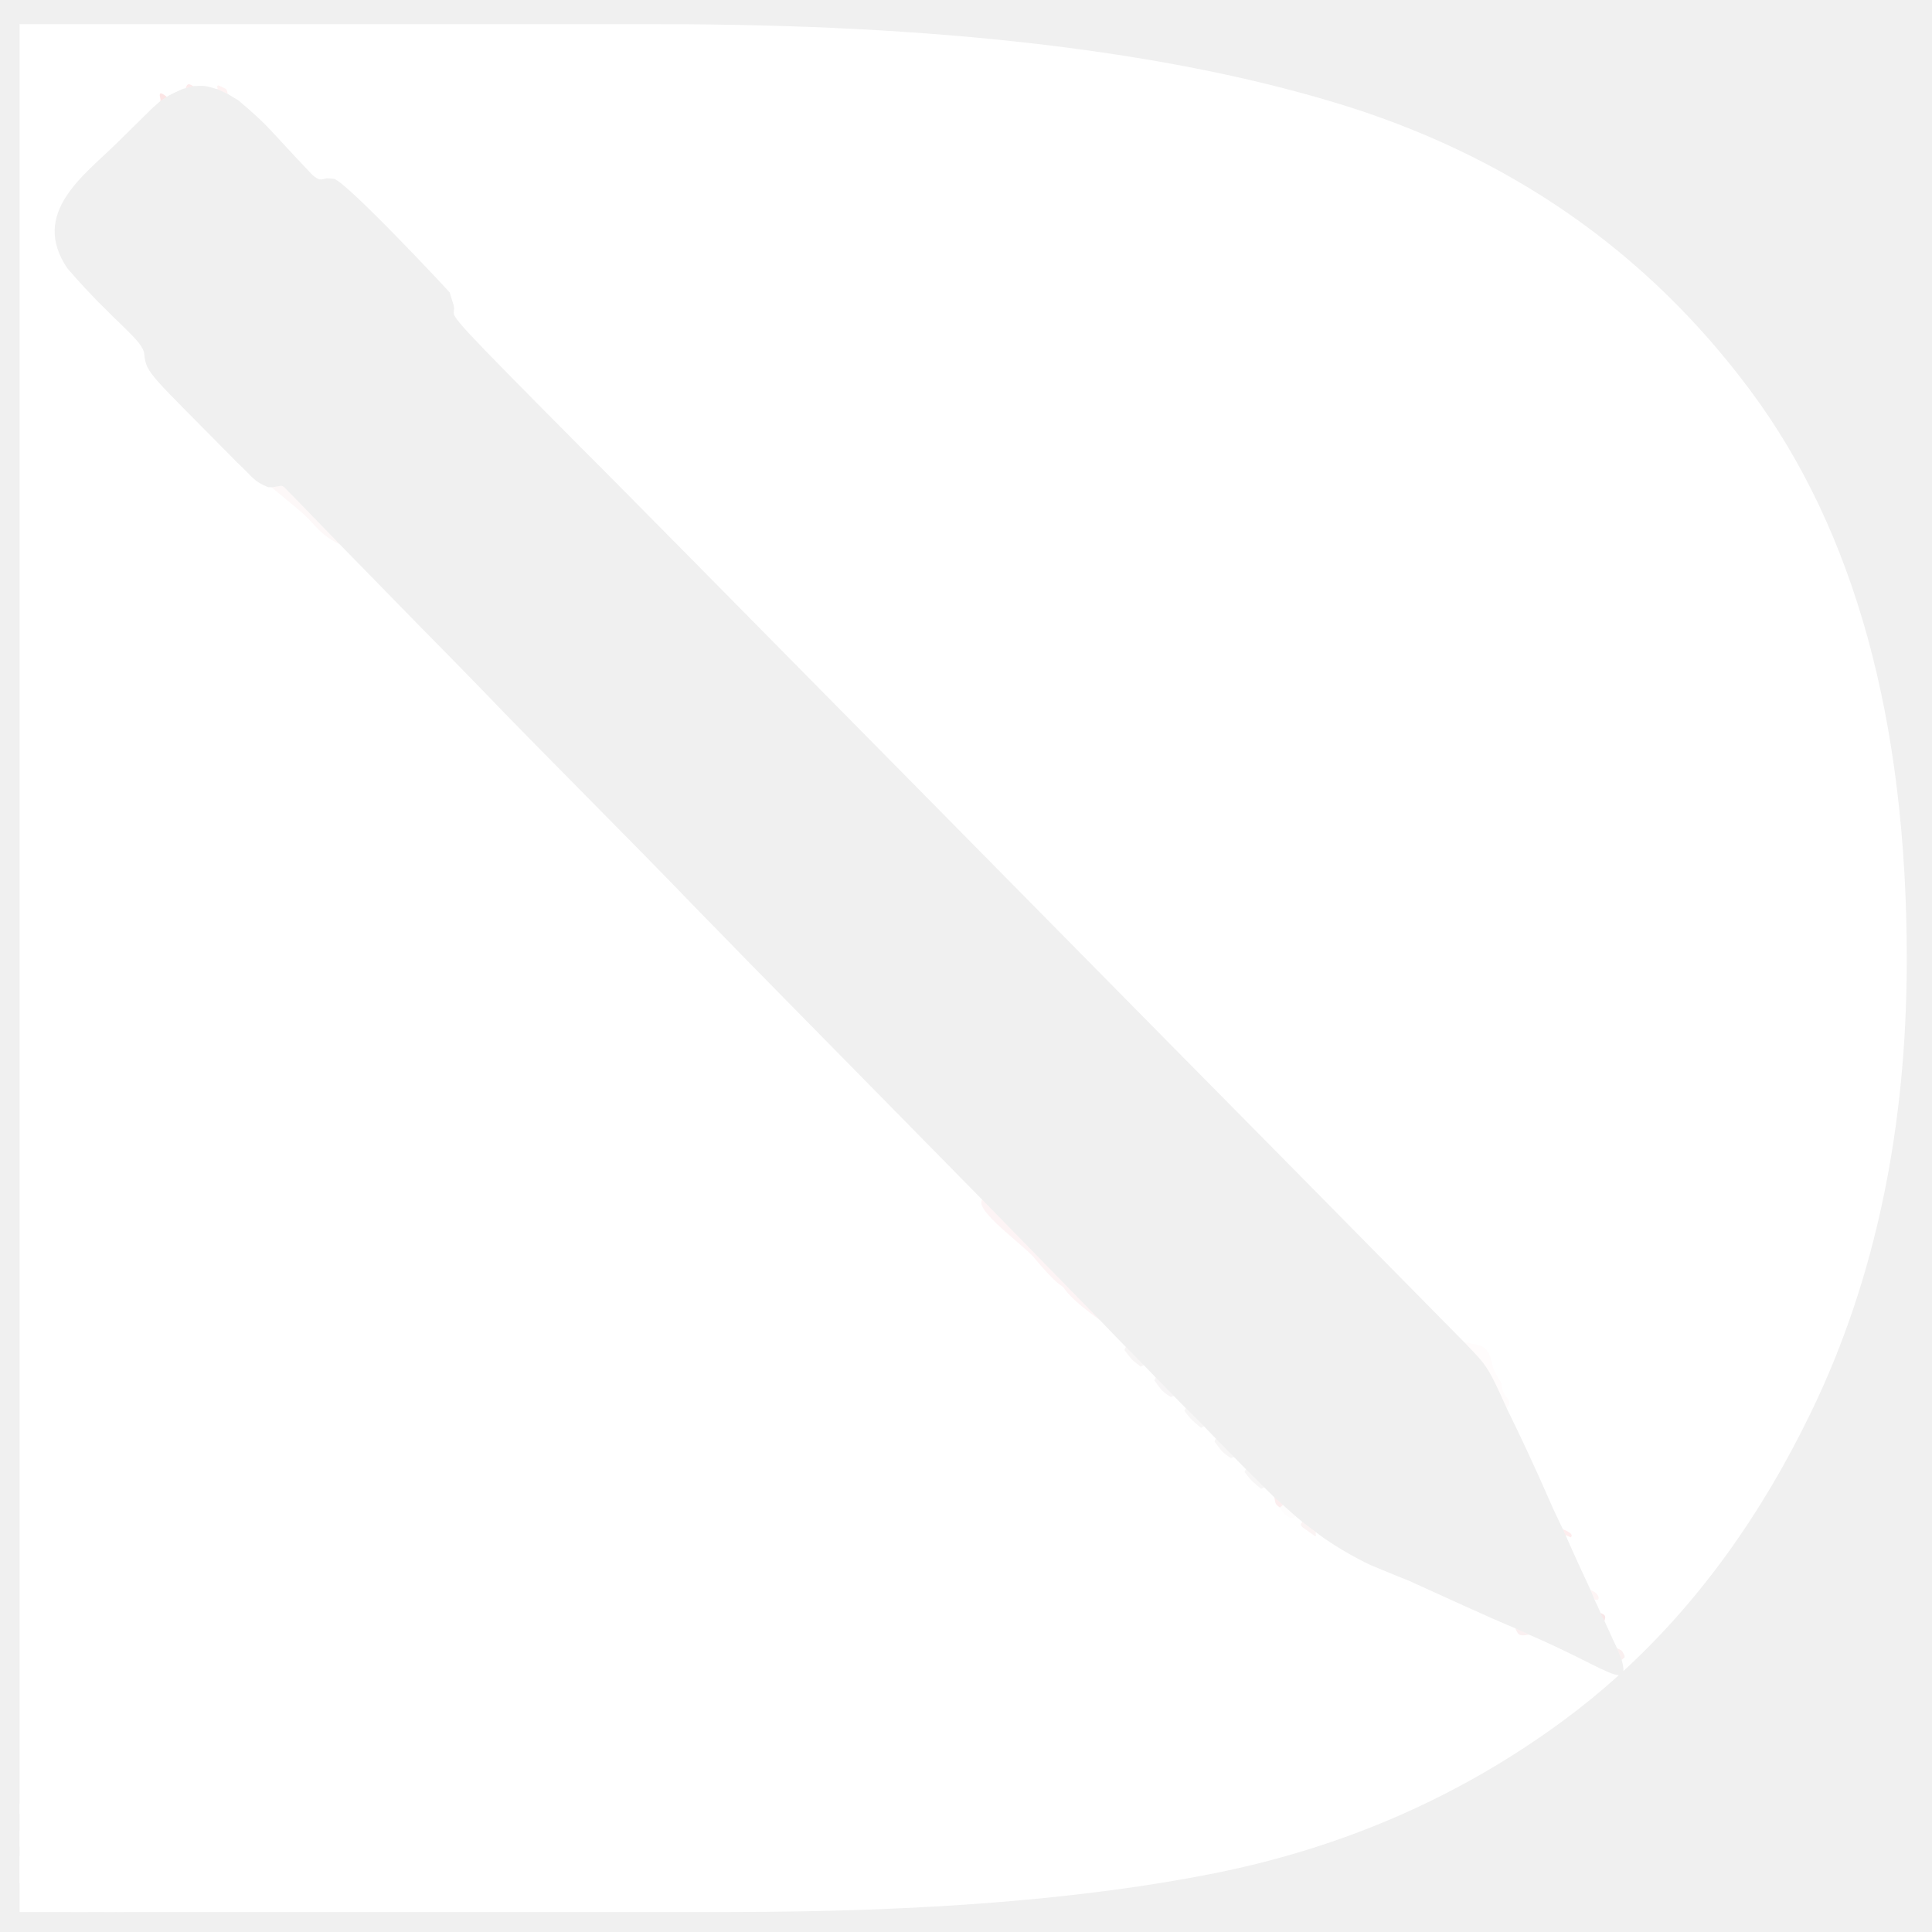
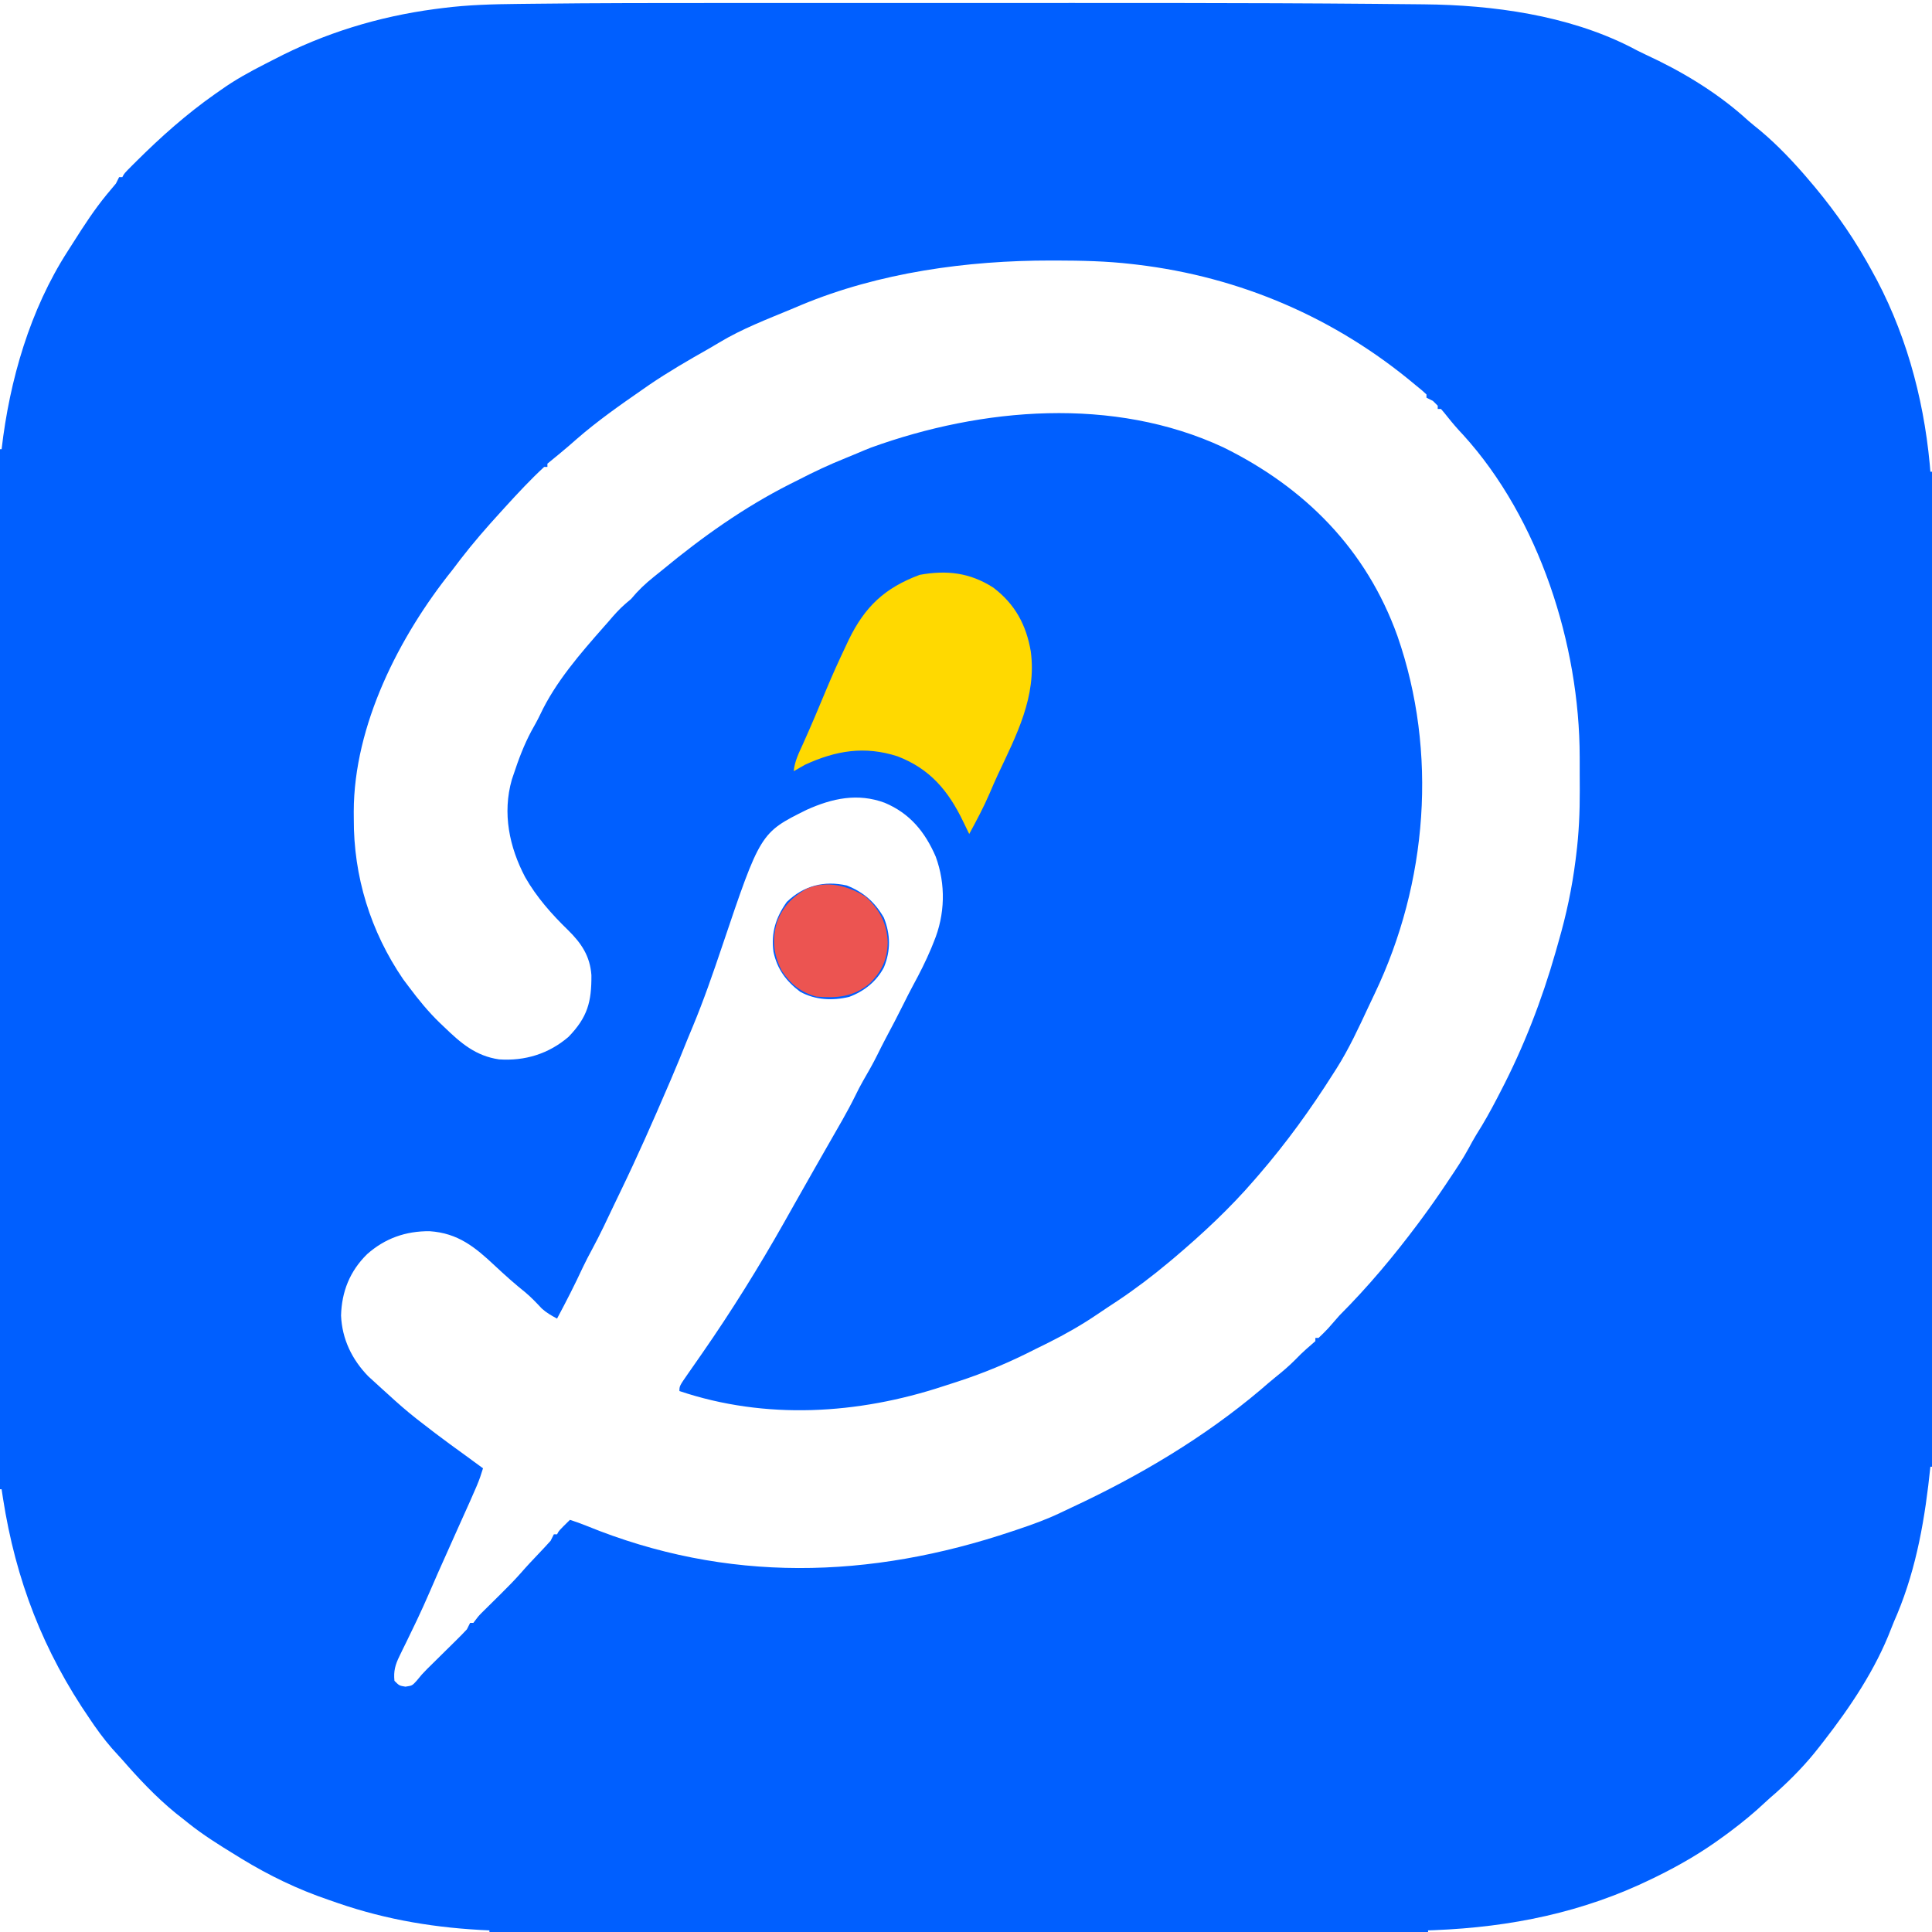
- <svg xmlns="http://www.w3.org/2000/svg" width="100%" height="100%" viewBox="0 0 1200 1200" version="1.1" xml:space="preserve" style="fill-rule:evenodd;clip-rule:evenodd;stroke-linejoin:round;stroke-miterlimit:2;">
-   <defs>
-     <filter id="inv" color-interpolation-filters="sRGB">
-       <feColorMatrix type="matrix" values="-1 0 0 0 1  0 -1 0 0 1  0 0 -1 0 1  0 0 0 1 0" />
-     </filter>
-   </defs>
-   <g filter="url(#inv)">
-     <path d="M12.145,1187.573L12.145,15.021L409.016,15.021C581.035,15.021 720.902,31.199 828.619,63.555C936.335,95.911 1022.549,155.612 1087.261,242.659C1151.973,329.706 1184.328,447.39 1184.328,595.713C1184.328,701.085 1164.669,794.575 1125.351,876.181C1094.097,941.049 1055.079,994.971 1008.299,1037.947C1008.485,1036.413 1008.126,1034.136 1007.265,1031.002C1007.025,1030.431 1007.187,1030.635 1004.442,1023.822C1003.777,1022.473 1001.492,1017.835 996.568,1006.789C995.854,1005.327 995.805,1005.682 994.956,1003.944C994.875,1003.778 994.956,1003.944 994.113,1001.824C993.388,999.689 990.58,993.956 990.249,993.28L987.933,987.585C987.343,986.263 987.38,986.409 980.318,971.15C976.871,963.703 973.005,954.856 972.384,953.435L970.764,949.876L965.327,938.484C964.575,936.779 959.698,925.71 955.877,917.188C954.331,913.77 945.194,893.566 935.854,874.704C923.909,847.976 923.339,848.204 909.501,833.691L799.874,722.516C775.518,698.109 373.153,289.75 363.487,280.641C281.701,198.333 281.233,197.29 281.893,193.222C282.396,190.125 281.844,190.33 279.324,181.672C278.046,180.014 215.46,113.124 207.463,111.087C207.105,110.996 207.13,111.061 202.963,110.728C198.4,111.918 198.206,111.913 194.187,108.819C166.827,80.128 168,79.129 148.033,62.314L141.453,58.355L135.027,55.403C127.45,53.279 127.544,53.049 120.032,53.484C119.666,53.599 117.511,54.277 115.371,54.725C112.404,55.247 104.442,59.6 103.535,60.096L99.536,62.835L94.881,66.921L72.772,88.679C52.437,108.776 18.523,132.212 41.812,166.615C70.747,200.337 88.835,210.914 89.636,220.075C90.87,232.224 93.121,232.156 147.158,287.119C157.962,297.186 157.014,298.586 166.437,302.554L168.648,302.69C174.728,301.932 174.818,300.935 176.739,302.849C179.552,305.652 181.776,307.869 211.364,338.431L260.96,389.201C270.544,399.018 274.254,402.557 299.447,428.468C333.368,463.984 391.316,521.397 433.541,565.376L445.957,578.05C447.446,579.572 447.332,579.463 464.525,597.117L610.08,745.149C615.906,751.163 615.895,751.092 683.226,820.015L691.84,828.975L699.27,836.583L710.48,847.959L717.893,855.604L729.038,867.035L736.512,874.613L747.815,885.901L755.196,893.567L766.395,904.951L773.869,912.529L785.181,923.794L791.478,929.998L796.845,934.758L804.785,941.804L808.843,945.21L817.348,951.679C831.073,962.38 849.629,971.472 852.1,972.44C869.053,979.415 868.77,979.357 875.075,981.814C927.903,1005.961 935.832,1009.169 941.181,1011.334L949.708,1015.326C981.743,1029.035 999.189,1040.49 1005.536,1040.464C994.31,1050.608 982.643,1060.13 970.534,1069.029C906.641,1115.989 834.557,1147.486 754.282,1163.521C674.007,1179.555 573.663,1187.573 453.25,1187.573L12.145,1187.573Z" />
-     <g transform="matrix(-1.245254,-1.263855,1.104638,-1.088379,435.2602,1611.056)">
-       <path d="M313.397,25.17C313.701,25.31 314.308,25.498 315.299,25.766C318.723,26.693 321.053,25.436 324.593,28.415C330.252,39.822 306.655,37.68 310.72,29.623C311.096,28.877 311.357,28.112 311.53,27.337L313.397,25.17ZM324.712,12.03C324.868,12.085 324.968,12.147 324.997,12.216C325.196,12.689 324.3,12.468 323.809,18.522C323.368,23.956 315.936,24.368 313.754,24.755L316.656,21.385C319.891,21.444 320.896,19.07 320.388,17.051L324.712,12.03ZM317.465,28.791C309.444,29.165 315.06,33.16 316.531,33.297C316.897,33.331 329.609,31.737 317.465,28.791Z" style="fill-opacity:0.94;" />
-       <path d="M335.832,9.836C336.37,5.379 337.509,5.093 338.507,4.843C339.026,4.87 341.934,5.02 344.755,5.605L351.185,12.854C351.01,20.802 339.311,19.6 339.185,21.434C339.071,23.1 339.281,24.782 339.119,26.444C338.922,28.464 335.918,28.238 335.823,26.45C335.573,21.752 335.489,18.095 335.527,15.244C337.129,15.834 339.393,16.428 342.479,17.015C352.928,14.865 346.641,7.88 343.472,7.756C343.165,7.744 339.003,8.561 335.832,9.836ZM335.527,15.244C330.025,13.218 332.32,11.247 335.832,9.836C335.667,11.205 335.558,12.968 335.527,15.244Z" style="fill-opacity:0.94;" />
-       <path d="M353.651,15.634L357.712,20.212C356.501,20.407 355.761,20.768 355.899,21.453C356.506,24.463 359.436,24.99 361.983,25.027L364.461,27.82C359.888,28.543 350.037,25.89 352.831,17.582C353.074,16.858 353.349,16.211 353.651,15.634Z" style="fill-opacity:0.94;" />
-       <path d="M219.499,471.918C231.608,469.572 235.152,470.398 236.478,470.707C237.647,470.98 237.663,469.368 251.478,470.707C256.92,471.235 278.004,466.889 278.491,472.201C273.772,472.156 273.805,472.183 219.499,471.918Z" style="fill:rgb(25,122,120);fill-opacity:0.09;" />
-       <path d="M630.747,469.682C628.647,472.817 629.011,473.31 627.483,473.327C625.245,473.35 623.475,473.369 599.501,473.127C609.119,469.681 609.378,472.198 619.539,470.994C620.436,470.887 630.593,469.684 630.747,469.682Z" style="fill:rgb(25,95,91);fill-opacity:0.08;" />
-       <path d="M97.61,563.21C113.066,569.82 113.2,569.455 124.501,569.667C118.656,574.392 117.726,575.439 111.692,571.151C108.949,569.203 105.511,569.34 104.619,568.346C101.392,564.751 97.847,568.002 97.61,563.21Z" style="fill:rgb(14,83,83);fill-opacity:0.04;" />
-       <path d="M197.499,471.79L197.943,470.5C202.057,469.768 201.976,469.933 206.057,470.5L206.501,471.789L197.499,471.79Z" style="fill:rgb(63,80,78);fill-opacity:0.13;" />
-       <path d="M167.498,471.767L167.859,470.5C172.02,470.038 171.875,469.897 176.148,470.5L176.501,471.684L167.498,471.767Z" style="fill:rgb(59,70,69);fill-opacity:0.14;" />
-       <path d="M137.503,471.781L137.861,470.5C142.021,470.039 141.876,469.899 146.146,470.5L146.501,471.684L137.503,471.781Z" style="fill:rgb(59,70,69);fill-opacity:0.14;" />
-       <path d="M182.5,471.68L182.966,470.5C187.082,469.501 186.997,469.914 191.147,470.5L191.498,471.735L182.5,471.68Z" style="fill:rgb(57,67,66);fill-opacity:0.15;" />
-       <path d="M152.5,471.68L152.966,470.5C157.076,469.503 156.99,469.913 161.15,470.5L161.5,471.688L152.5,471.68Z" style="fill:rgb(57,65,64);fill-opacity:0.15;" />
-       <path d="M128.599,470.589L128.487,472.177C126.498,472.33 124.508,472.483 122.518,472.636C122.544,472.123 122.709,468.889 128.599,470.589Z" style="fill:rgb(29,63,55);fill-opacity:0.04;" />
-       <path d="M119.545,472.958L113.584,473.937C113.575,473.432 112.676,473.237 112.666,472.733C112.663,472.552 112.767,472.609 117.519,471.604C120.033,471.073 119.181,472.715 119.545,472.958Z" style="fill:rgb(35,84,82);fill-opacity:0.14;" />
-       <path d="M28.487,534.531C29.555,535.035 30.622,535.54 31.69,536.044C27.974,537.991 26.273,535.196 28.487,534.531Z" style="fill:rgb(12,79,78);fill-opacity:0.13;" />
-       <path d="M40.649,503.82C38.99,504.524 37.332,505.227 35.673,505.93C37.487,503.272 37.654,502.394 40.649,503.82Z" style="fill:rgb(30,79,74);fill-opacity:0.19;" />
-       <path d="M6.612,525.274C6.935,525.422 6.79,525.405 10.61,527.227C9.07,527.858 9.147,528.126 7.505,527.489C6.122,526.953 6.62,526.691 6.612,525.274Z" style="fill:rgb(28,79,75);fill-opacity:0.2;" />
-       <path d="M743.328,566.157C743.322,566.579 744.144,566.707 744.138,567.128C744.131,567.65 743.975,567.488 742.373,568.236C740.873,568.936 740.891,568.673 739.601,567.773C740.843,567.234 742.086,566.696 743.328,566.157Z" style="fill:rgb(13,80,80);fill-opacity:0.15;" />
-       <path d="M128.599,470.589C130.814,470.149 130.665,470.57 132.522,471.866L128.487,472.177L128.599,470.589Z" style="fill:rgb(24,115,109);fill-opacity:0.15;" />
-       <path d="M51.551,544.358L53.62,545.224C49.64,547.305 49.67,545.571 49.715,545.261C49.739,545.099 49.715,545.261 51.551,544.358Z" style="fill:rgb(11,153,148);fill-opacity:0.12;" />
-       <path d="M754.383,546.491C754.681,547.344 755.955,547.601 756.253,548.454C756.541,549.28 754.108,549.545 753.901,549.567C754.062,548.542 754.223,547.516 754.383,546.491Z" style="fill:rgb(16,109,108);fill-opacity:0.24;" />
-       <path d="M751.375,557.435C752.162,559.251 751.865,559.538 750.03,560.138C750.129,559.917 750.709,558.621 751.375,557.435Z" style="fill:rgb(14,118,117);fill-opacity:0.17;" />
-       <path d="M20.564,531.319C21.433,531.653 21.31,531.469 22.344,531.866C22.442,531.904 22.344,531.866 23.528,532.438C21.66,533.281 21.464,533.072 20.564,531.319Z" style="fill:rgb(32,107,103);fill-opacity:0.22;" />
-     </g>
+ <svg xmlns="http://www.w3.org/2000/svg" viewBox="0 0 1200 1200" width="100%" height="100%">
+   <rect width="1200" height="1200" rx="270" fill="#005FFF" />
+   <g fill="#FFFFFF" fill-rule="evenodd">
+     <path d="M0 0 C396 0 792 0 1200 0 C1200 96.69 1200 193.38 1200 293 C1199.67 293 1199.34 293 1199 293 C1198.86 291.42 1198.73 289.84 1198.59 288.22 C1194.61 245.81 1182.97 204.19 1162 167 C1161.08 165.36 1160.16 163.72 1159.21 162.03 C1148.47 143.2 1136.19 126.37 1122 110 C1121.28 109.17 1120.57 108.34 1119.83 107.49 C1110.5 96.89 1100.58 86.72 1089.48 77.98 C1087.06 76.05 1084.78 74.02 1082.5 71.94 C1064.74 56.4 1043.77 43.89 1022.41 34.05 C1018.95 32.44 1015.61 30.75 1012.25 28.94 C973.54 9.45 927.22 3.09 884.42 2.69 C882.52 2.67 880.62 2.65 878.66 2.63 C872.1 2.56 865.53 2.5 858.97 2.45 C858.38 2.44 858.38 2.44 855.42 2.41 C770.82 1.67 686.22 1.85 601.61 1.87 C583.61 1.88 565.6 1.87 547.6 1.87 C526.33 1.86 505.07 1.86 483.8 1.87 C481.52 1.87 479.23 1.87 476.95 1.87 C476.39 1.87 476.39 1.87 473.54 1.87 C465.84 1.87 458.13 1.87 450.42 1.86 C410.78 1.85 371.15 1.86 331.52 2.33 C328.42 2.36 325.33 2.4 322.23 2.43 C306.37 2.6 290.75 2.98 275 5 C273.35 5.21 271.69 5.42 269.99 5.64 C234.98 10.32 201.33 20.62 170 37 C169.14 37.44 169.14 37.44 164.76 39.67 C155.13 44.6 145.81 49.68 137 56 C136.45 56.38 136.45 56.38 133.66 58.33 C115.84 70.85 100.05 84.91 84.62 100.25 C83.88 100.99 83.14 101.73 82.37 102.49 C77.12 107.75 77.12 107.75 76 110 C75.34 110 74.68 110 74 110 C73.67 110.66 73.67 110.66 72 114 C70.13 116.29 68.23 118.56 66.31 120.81 C58.66 130.12 52.19 140.05 45.76 150.22 C44.56 152.12 43.35 154 42.14 155.89 C18.6 192.39 5.97 236.12 1 279 C0.67 279 0.34 279 0 279 C0 186.93 0 94.86 0 0 Z " transform="translate(0,0)" />
+     <path d="M0 0 C0.52 0 0.52 0 3.16 0 C18.92 0.03 34.51 0.36 50.19 2.19 C51.3 2.32 52.41 2.45 53.56 2.58 C117.71 10.25 176.71 35.68 226.19 77.19 C227.57 78.32 228.95 79.46 230.38 80.62 C231.3 81.47 232.23 82.32 233.19 83.19 C233.19 83.85 233.19 84.51 233.19 85.19 C234.51 85.85 235.83 86.51 237.19 87.19 C238.18 88.18 239.17 89.17 240.19 90.19 C240.19 90.85 240.19 91.51 240.19 92.19 C240.85 92.19 241.51 92.19 242.19 92.19 C243.58 93.74 244.9 95.36 246.19 97 C249.28 100.89 252.45 104.59 255.88 108.19 C303.28 160.27 328.28 238.64 328.36 308.25 C328.36 309.36 328.36 310.47 328.37 311.62 C328.37 313.96 328.37 316.3 328.37 318.64 C328.37 322.15 328.39 325.66 328.41 329.18 C328.45 342.64 327.88 355.81 326.19 369.19 C326.06 370.27 325.93 371.35 325.79 372.46 C323.59 389.8 320.06 406.41 315.19 423.19 C314.6 425.25 314.02 427.32 313.44 429.39 C304.86 459.43 293.63 488.46 279.19 516.19 C278.46 517.61 277.73 519.03 276.97 520.49 C272.99 528.14 268.85 535.6 264.21 542.87 C262.55 545.6 261.01 548.4 259.5 551.23 C255.84 557.99 251.6 564.32 247.31 570.69 C246.93 571.26 246.93 571.26 245 574.16 C240.22 581.29 235.29 588.29 230.19 595.19 C229.41 596.25 228.63 597.3 227.82 598.39 C212.84 618.42 196.88 637.49 179.19 655.19 C176.85 657.85 174.52 660.52 172.19 663.19 C170.24 665.24 168.26 667.26 166.19 669.19 C165.53 669.19 164.87 669.19 164.19 669.19 C164.19 669.85 164.19 670.51 164.19 671.19 C162.32 672.86 160.44 674.52 158.52 676.14 C156.19 678.19 154.04 680.33 151.88 682.56 C147.85 686.64 143.58 690.25 139.11 693.82 C136.08 696.28 133.14 698.82 130.19 701.38 C95.19 731.01 54.64 755.01 13.21 774.31 C10.74 775.46 8.28 776.63 5.82 777.81 C-2.84 781.96 -11.71 785.15 -20.81 788.19 C-21.83 788.53 -22.85 788.88 -23.91 789.23 C-112.69 819.1 -201.31 821.53 -288.55 785.89 C-291.95 784.53 -295.33 783.29 -298.81 782.19 C-305.69 788.94 -305.69 788.94 -306.81 791.19 C-307.47 791.19 -308.13 791.19 -308.81 791.19 C-309.47 792.51 -310.13 793.83 -310.81 795.19 C-313.16 797.81 -315.57 800.39 -318 802.94 C-321.82 806.95 -325.6 810.95 -329.23 815.13 C-333.3 819.73 -337.57 824.06 -341.94 828.38 C-342.33 828.77 -342.33 828.77 -344.32 830.74 C-347.43 833.83 -350.54 836.92 -353.68 839.99 C-355.81 842.19 -355.81 842.19 -358.81 846.19 C-359.47 846.19 -360.13 846.19 -360.81 846.19 C-361.47 847.51 -362.13 848.83 -362.81 850.19 C-364.8 852.33 -366.84 854.41 -368.92 856.46 C-370.15 857.68 -371.38 858.89 -372.65 860.15 C-373.29 860.79 -373.29 860.79 -376.56 864 C-379.1 866.5 -381.64 869.01 -384.17 871.52 C-385.3 872.63 -386.43 873.74 -387.59 874.89 C-390.81 878.19 -390.81 878.19 -393.97 882.07 C-396.81 885.19 -396.81 885.19 -401 885.81 C-404.81 885.19 -404.81 885.19 -407.81 882.19 C-408.43 876.17 -407.34 872.23 -404.7 866.85 C-404.37 866.16 -404.37 866.16 -402.68 862.66 C-402.32 861.94 -402.32 861.94 -400.5 858.25 C-399.02 855.19 -397.55 852.13 -396.07 849.07 C-395.35 847.56 -394.62 846.05 -393.87 844.5 C-391.06 838.61 -388.41 832.67 -385.81 826.69 C-385.59 826.18 -385.59 826.18 -384.48 823.63 C-383.26 820.82 -382.03 818 -380.81 815.19 C-376.71 805.9 -372.56 796.63 -368.38 787.38 C-355.46 758.7 -355.46 758.7 -352.81 750.19 C-355.08 748.52 -357.35 746.85 -359.62 745.19 C-361 744.18 -362.38 743.17 -363.79 742.13 C-367 739.78 -370.22 737.45 -373.44 735.12 C-379.66 730.6 -385.75 725.91 -391.81 721.19 C-392.7 720.5 -393.59 719.8 -394.51 719.09 C-400.51 714.36 -406.19 709.36 -411.81 704.19 C-413.12 703 -414.44 701.82 -415.79 700.6 C-417.2 699.31 -418.61 698.02 -420.06 696.69 C-420.73 696.08 -420.73 696.08 -424.08 693.03 C-434.25 682.56 -440.34 669.91 -440.98 655.32 C-440.58 640.39 -435.5 627.7 -424.81 617.19 C-413.68 607.31 -400.75 602.79 -385.98 602.91 C-368.32 604.1 -357.81 612.75 -345.45 624.34 C-339.26 630.13 -333.03 635.71 -326.41 640.99 C-322.78 644.06 -319.54 647.46 -316.3 650.93 C-313.38 653.58 -310.28 655.34 -306.81 657.19 C-301.17 646.65 -295.75 636.06 -290.73 625.21 C-288.93 621.43 -287 617.75 -285 614.06 C-280.06 604.93 -275.66 595.55 -271.23 586.17 C-269.87 583.31 -268.5 580.46 -267.12 577.62 C-256.79 556.27 -247.23 534.6 -237.88 512.81 C-237.26 511.38 -236.65 509.95 -236.01 508.48 C-232.6 500.5 -229.29 492.49 -226.1 484.42 C-224.94 481.51 -223.72 478.63 -222.5 475.75 C-215.73 459.47 -209.99 442.86 -204.36 426.16 C-180.5 355.43 -180.5 355.43 -151.81 341.19 C-135.84 334 -120.08 330.6 -103.31 336.81 C-87.65 343.4 -78.26 354.89 -71.62 370.25 C-65.3 387.49 -65.78 406.26 -72.81 423.19 C-73.34 424.51 -73.87 425.83 -74.42 427.19 C-77.77 435.18 -81.64 442.81 -85.78 450.41 C-87.85 454.26 -89.81 458.15 -91.75 462.06 C-95.28 469.18 -98.98 476.21 -102.72 483.22 C-104.49 486.58 -106.2 489.96 -107.88 493.38 C-110.65 498.99 -113.76 504.37 -116.89 509.79 C-118.54 512.7 -120.05 515.62 -121.5 518.62 C-126.46 528.73 -132.23 538.42 -137.81 548.19 C-138.33 549.09 -138.84 549.99 -139.37 550.91 C-141.84 555.24 -144.31 559.56 -146.78 563.88 C-149.98 569.47 -153.15 575.08 -156.31 580.69 C-157.41 582.63 -158.51 584.57 -159.61 586.51 C-161.66 590.14 -163.7 593.76 -165.74 597.39 C-181.49 625.26 -198.51 652.62 -216.78 678.91 C-217.5 679.95 -218.23 680.99 -218.97 682.06 C-221.11 685.14 -223.25 688.21 -225.4 691.29 C-230.81 699.06 -230.81 699.06 -230.81 702.19 C-177.27 720.21 -120 716.69 -66.87 699.19 C-63.95 698.23 -61.03 697.3 -58.11 696.36 C-41.31 690.91 -25.52 684.24 -9.81 676.19 C-7.1 674.85 -4.4 673.52 -1.69 672.19 C8.9 666.89 19.07 661.11 28.86 654.45 C32.94 651.67 37.07 648.97 41.19 646.25 C52.35 638.8 62.91 630.8 73.19 622.19 C73.72 621.74 73.72 621.74 76.43 619.48 C94.02 604.6 111.14 588.66 126.19 571.19 C127.14 570.09 128.09 569 129.07 567.87 C146.16 548.07 161.21 527.28 175.19 505.19 C175.91 504.07 176.62 502.95 177.36 501.8 C185.11 489.56 191.13 476.45 197.25 463.34 C198.49 460.67 199.76 458 201.04 455.34 C233.9 386.57 240.3 305.48 215.16 233.22 C195.85 179.38 157.72 140.99 106.94 116 C38.86 84.34 -42.68 91.21 -111.81 116.19 C-114.77 117.35 -117.69 118.56 -120.6 119.82 C-122.98 120.83 -125.37 121.81 -127.77 122.78 C-137.73 126.78 -147.28 131.26 -156.81 136.19 C-157.69 136.63 -157.69 136.63 -162.16 138.87 C-190.7 153.31 -216.51 171.65 -241.15 192 C-242.99 193.52 -244.86 195.01 -246.73 196.5 C-252.03 200.73 -256.47 204.95 -260.81 210.19 C-261.95 211.16 -263.08 212.13 -264.25 213.12 C-268.23 216.54 -271.41 220.18 -274.81 224.19 C-275.75 225.25 -276.69 226.31 -277.65 227.4 C-292.36 244.1 -307.86 261.85 -317.36 282.16 C-319.01 285.61 -320.88 288.91 -322.75 292.25 C-327.38 300.91 -330.74 309.88 -333.81 319.19 C-334.18 320.26 -334.54 321.34 -334.91 322.44 C-340.86 343.3 -336.49 364.27 -326.62 383.02 C-319.59 395.36 -310.17 406.02 -300 415.88 C-291.72 424.03 -286.33 431.99 -285.48 443.86 C-285.35 460.47 -287.88 470 -299.69 482.19 C-312.02 492.78 -326.82 497.28 -342.81 496.19 C-357.31 494.09 -366.6 486.08 -376.81 476.19 C-377.74 475.31 -378.67 474.43 -379.63 473.52 C-386.77 466.63 -392.87 459.13 -398.81 451.19 C-399.4 450.4 -399.4 450.4 -402.38 446.44 C-422.68 416.76 -433.25 382.5 -433.06 346.69 C-433.07 345.95 -433.07 345.95 -433.09 342.21 C-432.99 288.6 -404.88 233.37 -371.81 192.19 C-370.16 190.02 -368.52 187.86 -366.88 185.69 C-358.99 175.45 -350.53 165.72 -341.81 156.19 C-340.92 155.2 -340.03 154.22 -339.11 153.21 C-331.29 144.63 -323.34 136.07 -314.81 128.19 C-314.15 128.19 -313.49 128.19 -312.81 128.19 C-312.81 127.53 -312.81 126.87 -312.81 126.19 C-310.29 124.08 -307.76 121.99 -305.2 119.94 C-301.59 117 -298.11 113.95 -294.62 110.88 C-281.75 99.68 -267.82 89.89 -253.81 80.19 C-252.44 79.23 -251.07 78.28 -249.65 77.29 C-237.68 69.13 -225.23 61.93 -212.63 54.8 C-210.37 53.51 -208.14 52.18 -205.92 50.84 C-191.94 42.43 -176.51 36.53 -161.47 30.29 C-159.36 29.42 -157.27 28.53 -155.17 27.63 C-106.8 7.48 -52.08 -0.06 0 0 Z M-164.12 398.38 C-171.01 408.14 -173.94 417.47 -172.4 429.36 C-170.13 440.06 -164.55 447.64 -155.81 454.19 C-146.39 459.36 -135.79 459.85 -125.4 457.38 C-116.08 453.91 -108.38 447.81 -103.75 438.94 C-99.54 428.6 -99.68 418.53 -103.81 408.19 C-109.41 398.48 -116.34 392.38 -126.81 388.19 C-140.9 384.99 -153.68 388.32 -164.12 398.38 Z " transform="translate(652.8125,161.8125)" />
+     <path d="M0 0 C0.33 0 0.66 0 1 0 C1 95.37 1 190.74 1 289 C-102.29 289 -205.58 289 -312 289 C-312 288.67 -312 288.34 -312 288 C-310.66 287.95 -309.31 287.9 -307.93 287.85 C-260.57 285.94 -215.75 276.85 -173 256 C-172.51 255.76 -172.51 255.76 -170.03 254.55 C-155.51 247.41 -142.06 239.6 -129 230 C-128.25 229.45 -128.25 229.45 -124.47 226.68 C-116.81 220.94 -109.52 214.97 -102.55 208.4 C-100.46 206.44 -98.3 204.55 -96.12 202.69 C-86.25 193.86 -77.1 184.49 -69 174 C-68.58 173.47 -68.58 173.47 -66.48 170.78 C-49.75 149.28 -34.08 125.99 -24.32 100.45 C-23.17 97.45 -21.91 94.5 -20.62 91.56 C-8.38 62.13 -3.27 31.55 0 0 Z " transform="translate(1199,911)" />
+     <path d="M0 0 C0.33 0 0.66 0 1 0 C1.28 1.85 1.56 3.7 1.85 5.61 C9.74 56.28 26.79 100.58 56 143 C56.87 144.27 57.74 145.54 58.63 146.85 C63.2 153.41 67.99 159.49 73.48 165.3 C75.43 167.39 77.32 169.54 79.19 171.7 C89.79 183.67 101.23 195.34 114 205 C114.95 205.77 115.9 206.53 116.88 207.32 C126.09 214.67 135.96 220.85 146 227 C147.33 227.82 148.66 228.64 150.02 229.48 C167.35 240.03 184.81 248.46 204 255 C205.9 255.66 207.79 256.32 209.69 256.98 C240.52 267.62 271.47 272.62 304 274 C304 274.33 304 274.66 304 275 C203.68 275 103.36 275 0 275 C0 184.25 0 93.5 0 0 Z " transform="translate(0,925)" />
+   </g>
+   <g fill="#FFD900" fill-rule="evenodd">
+     <path d="M0 0 C13.49 10.26 20.45 23.17 23.25 39.69 C26.96 67.67 14.31 91.67 2.71 116.3 C0.94 120.13 -0.72 123.99 -2.38 127.88 C-6.11 136.51 -10.5 144.75 -15 153 C-16.24 150.52 -17.45 148.04 -18.63 145.53 C-27.87 126.26 -39.27 112.54 -59.56 104.75 C-79.99 98.18 -97.76 101.15 -117 110 C-119.35 111.31 -121.69 112.63 -124 114 C-123.46 107.85 -120.77 102.6 -118.25 97.06 C-113.2 85.81 -108.39 74.47 -103.68 63.07 C-100.02 54.27 -96.09 45.61 -92 37 C-91.29 35.49 -90.58 33.98 -89.85 32.42 C-79.8 11.76 -67.48 0.16 -45.81 -7.94 C-28.96 -11.02 -14.54 -9.35 0 0 Z " transform="translate(617,365)" />
+   </g>
+   <g fill="#EC5451" fill-rule="evenodd">
+     <path d="M0 0 C8.6 7.96 13.17 16.45 13.62 28.19 C13.42 38.83 9.93 46.38 2.25 53.94 C-7.71 62.24 -18.22 62.99 -30.75 61.94 C-40.51 59.2 -46.43 54.32 -52.12 46 C-57.23 36.16 -58.37 26.56 -55.19 15.81 C-51.61 6.15 -45.65 0.01 -36.75 -5.06 C-24.31 -10.43 -10.88 -7.01 0 0 Z " transform="translate(537.75,557.0625)" />
  </g>
</svg>
